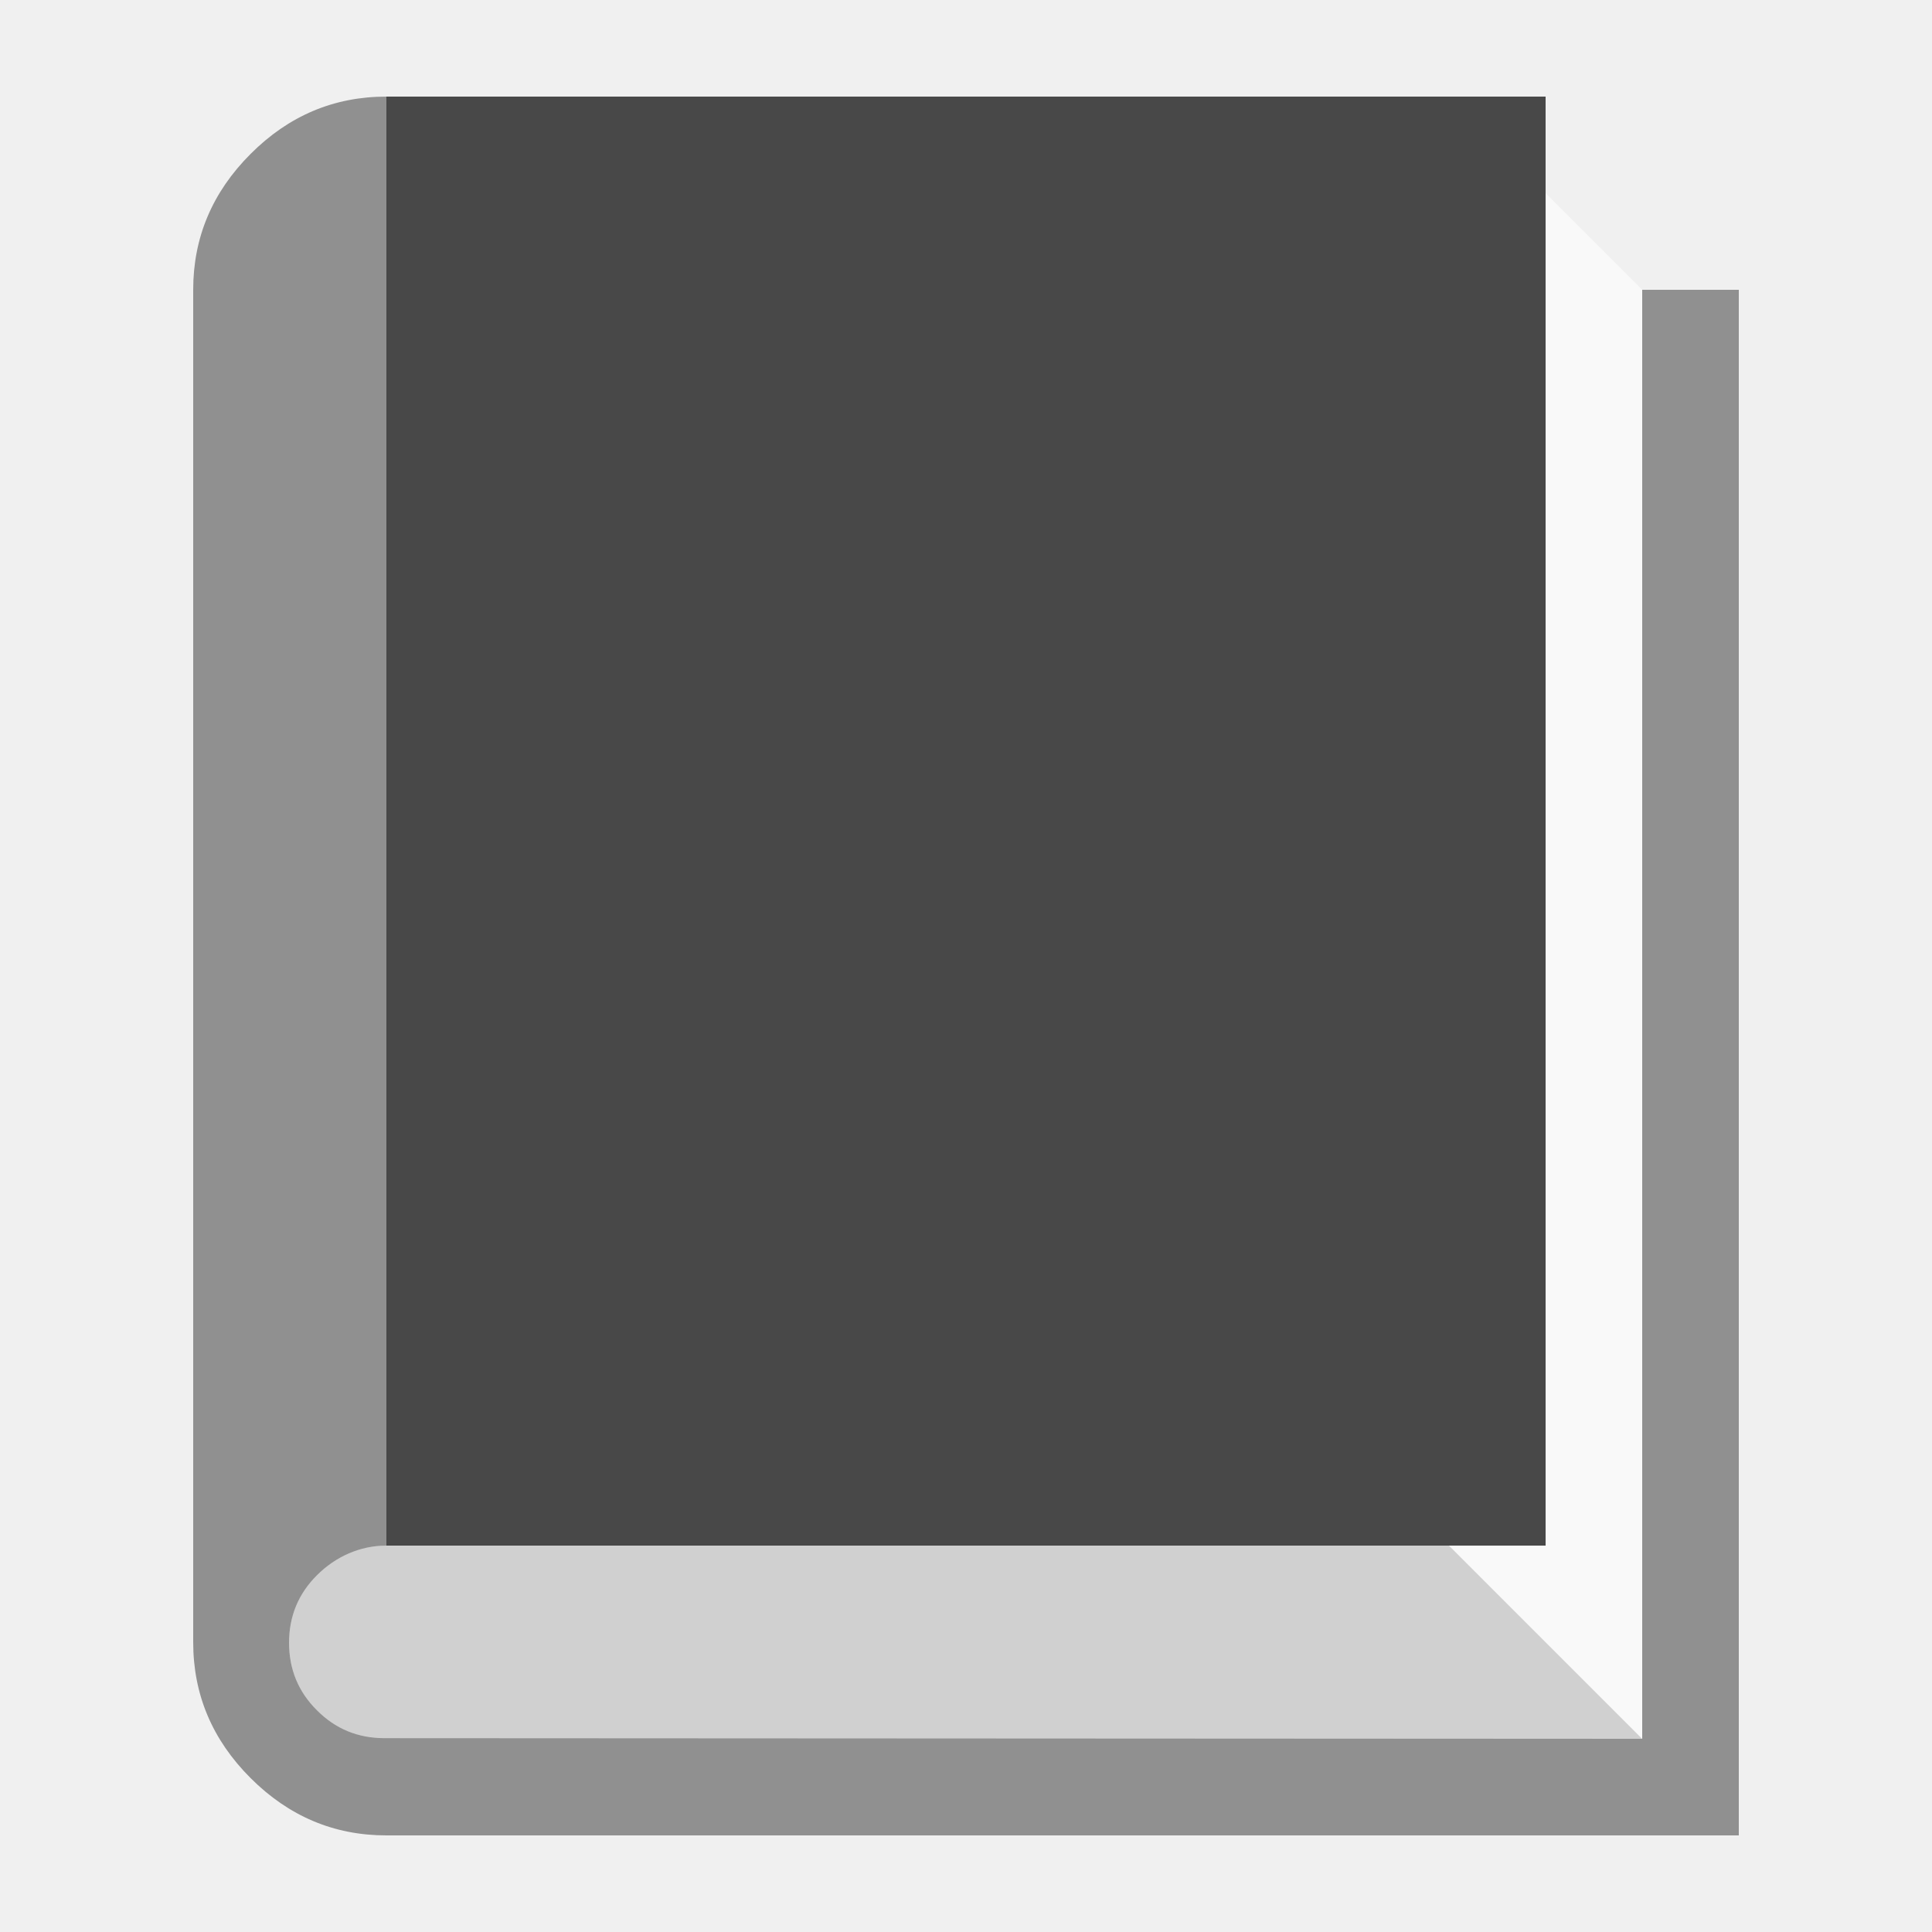
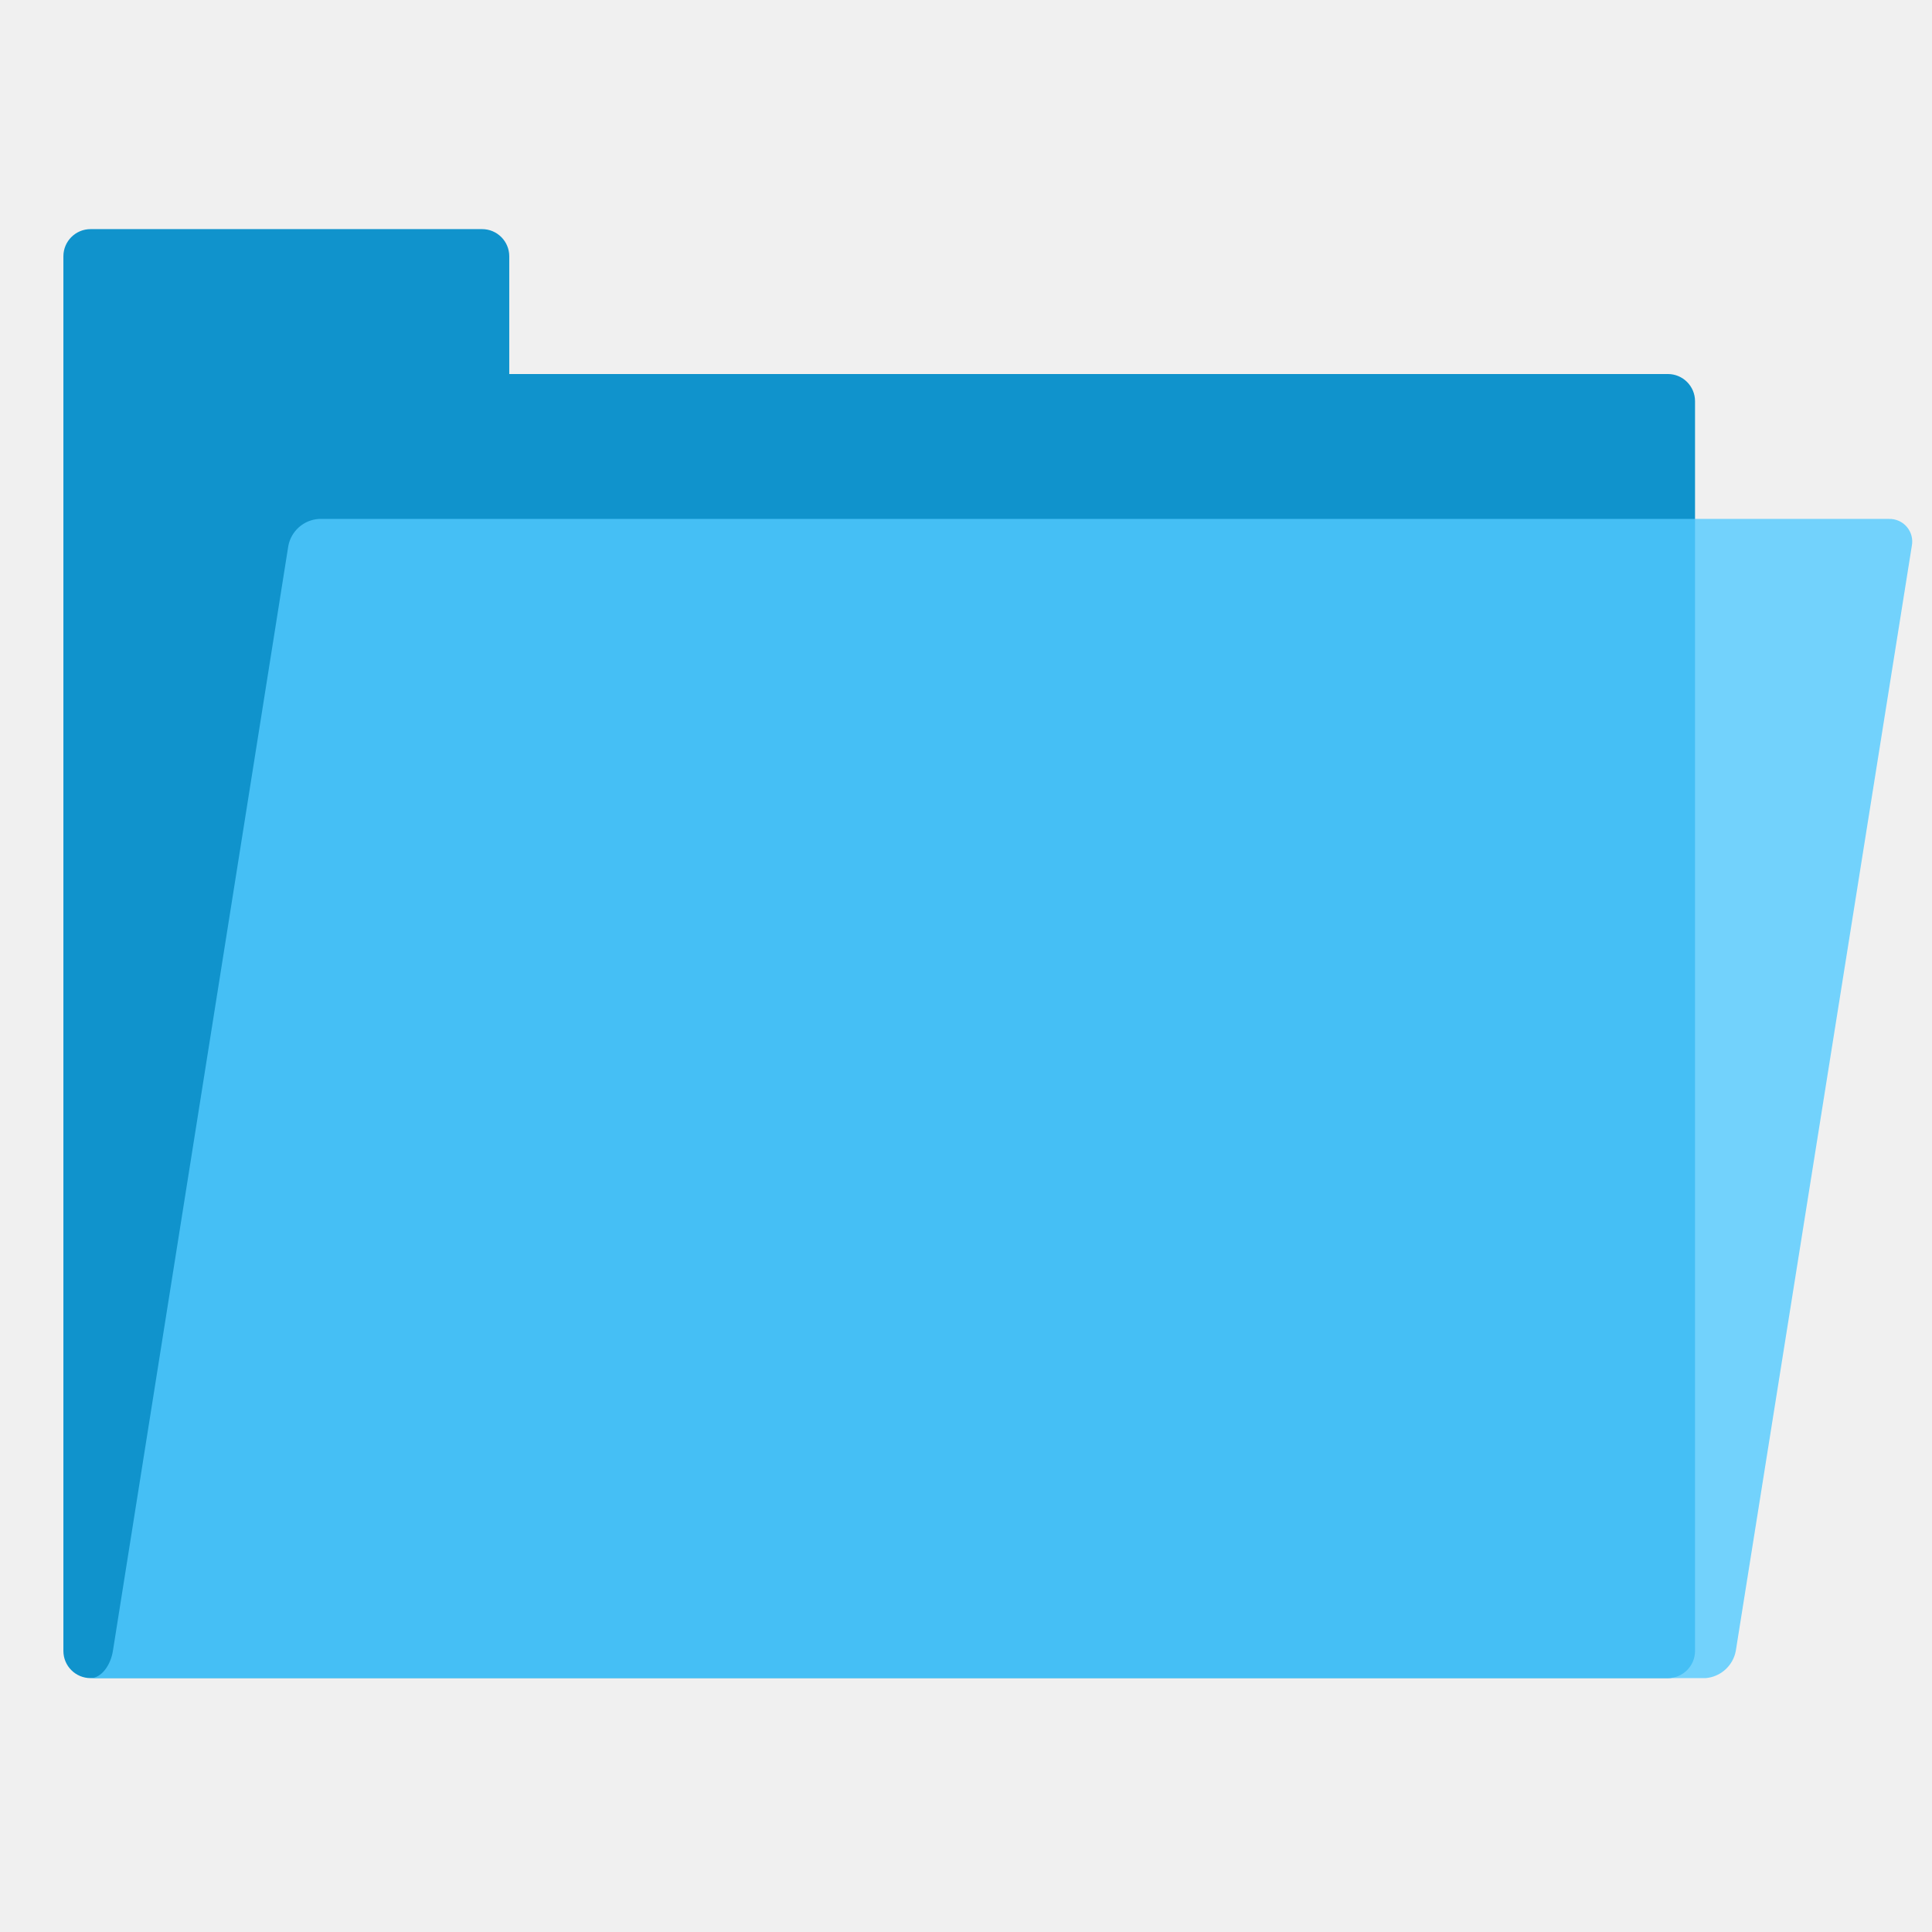
- <svg xmlns="http://www.w3.org/2000/svg" version="1.1" id="Layer_1" x="0px" y="0px" viewBox="0 0 160 160" enable-background="new 0 0 160 160" xml:space="preserve">
-   <path opacity="0.6" fill="#BBBBBB" d="M120,128H32c-2.195,0-4.218,0.922-5.75,2.453c-1.546,1.539-2.312,3.406-2.312,5.594  c0,2.195,0.766,4.062,2.312,5.594c1.532,1.539,3.391,2.305,5.586,2.305L136,144L120,128z" />
-   <path opacity="0.6" fill="#FFFFFF" d="M128,16v112l-8-0.004L136,144V24L128,16z" />
-   <path opacity="0.4" fill="#000000" d="M144,24v128H32c-4.336,0-8.086-1.586-11.25-4.75C17.578,144.078,16,140.336,16,136V24  c0-4.328,1.578-8.078,4.75-11.25C23.914,9.578,27.664,8,32,8v120c-2.195,0-4.218,0.922-5.75,2.453  c-1.546,1.539-2.312,3.406-2.312,5.594c0,2.195,0.766,4.062,2.312,5.594c1.532,1.539,3.391,2.305,5.586,2.305L136,144V24H144z" />
-   <rect x="32" y="8" opacity="0.7" fill="#000000" width="96" height="120" />
+ <svg xmlns="http://www.w3.org/2000/svg" width="64" height="64" viewBox="0 0 64 64">
+   <path d="M55.25,12.39H16.87V8.49a.9.9,0,0,0-.9-.9H3a.9.9,0,0,0-.9.9v46.2a.9.9,0,0,0,.9.9H55.25a.9.9,0,0,0,.9-.9V13.29A.9.9,0,0,0,55.25,12.39Z" fill="#1093cc" fill-rule="evenodd" />
+   <g opacity="0.8">
+     <path d="M10.57,17.19h52a.75.75,0,0,1,.76.9L57.5,54.69a1.11,1.11,0,0,1-1,.9H3c.35,0,.66-.41.74-.9l5.81-36.6A1.1,1.1,0,0,1,10.57,17.19Z" fill="#52caff" fill-rule="evenodd" />
+   </g>
</svg>
